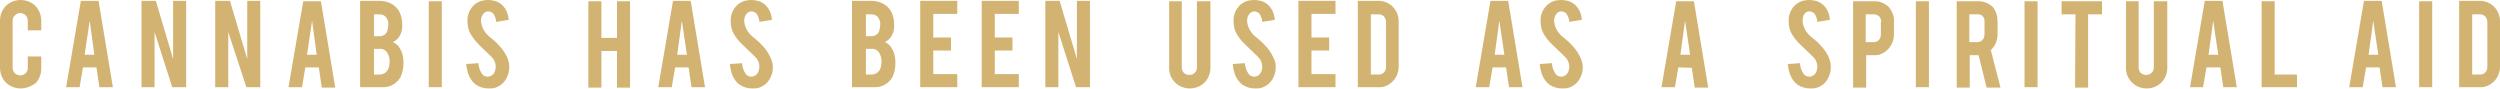
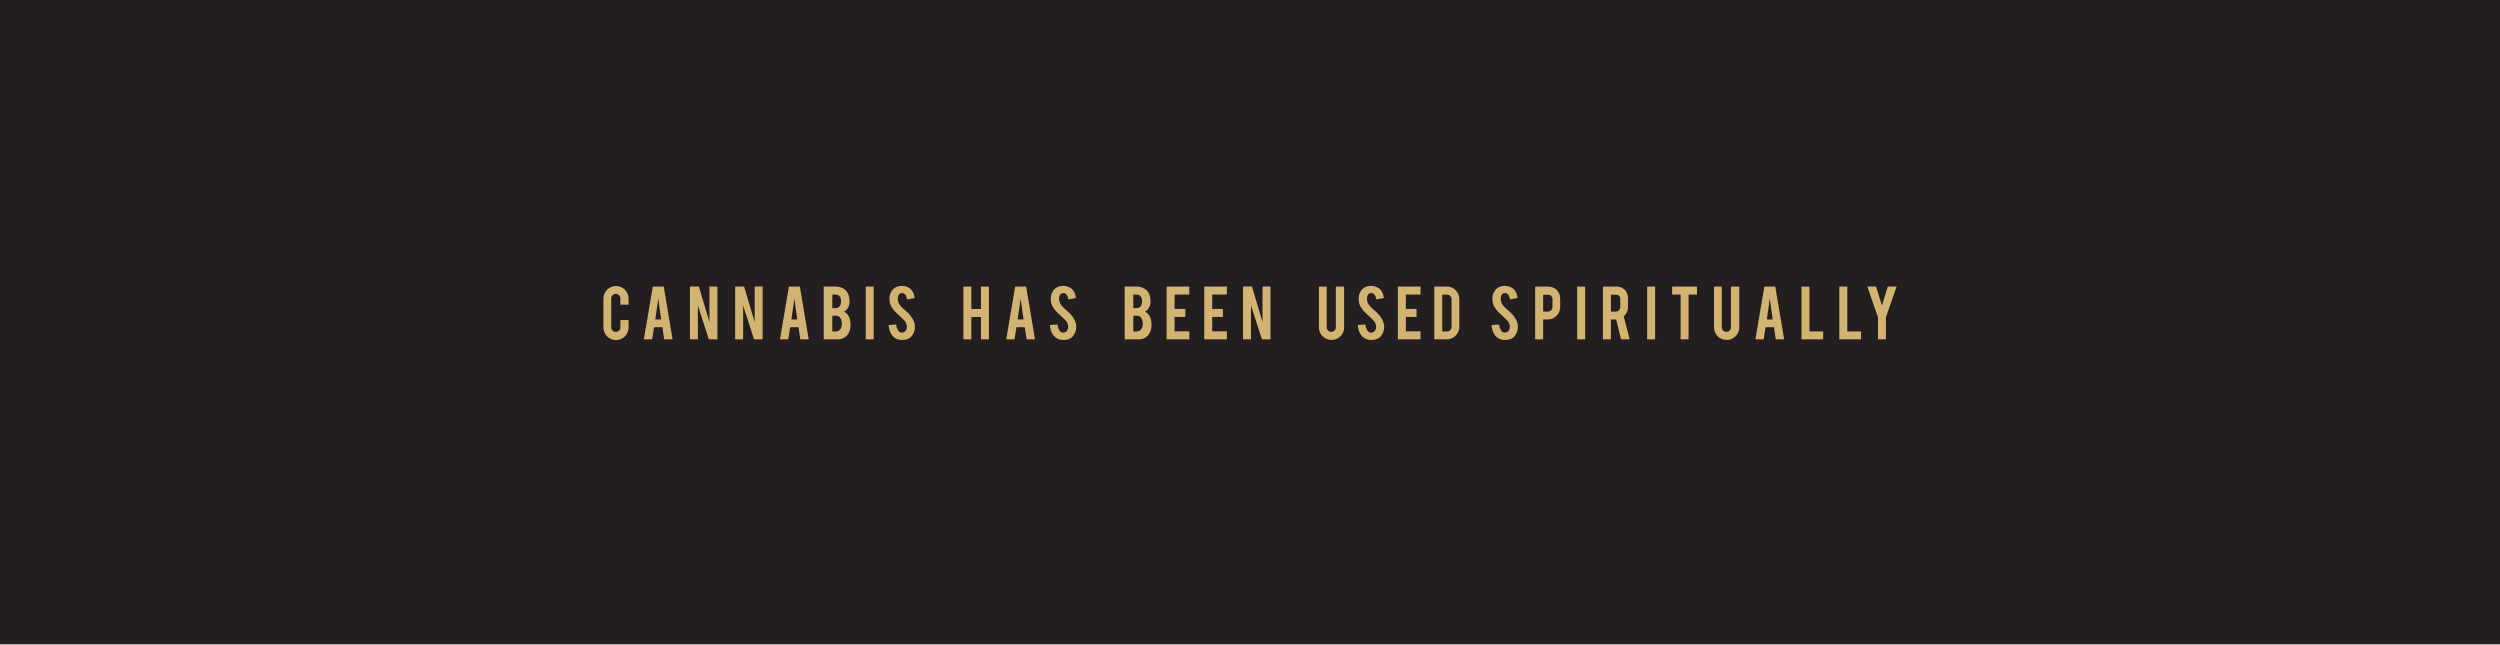
- <svg xmlns="http://www.w3.org/2000/svg" version="1.1" id="Layer_1" x="0px" y="0px" viewBox="0 0 593.6 21" style="enable-background:new 0 0 593.6 21;" xml:space="preserve">
-   <style type="text/css">
- 	.st0{fill:#D3B372;}
- </style>
-   <path class="st0" d="M4.9,21c-1.3,0-2.6-0.5-3.5-1.4C0.5,18.7,0,17.4,0,16.1V4.9c0-1.3,0.5-2.6,1.4-3.5C2.3,0.5,3.6,0,4.9,0  c1.3,0,2.6,0.5,3.5,1.4c0.9,0.9,1.4,2.2,1.4,3.5v2.3H6.6V4.9c0-1-0.8-1.8-1.8-1.8c-0.5,0-0.9,0.2-1.2,0.5C3.2,3.9,3,4.4,3,4.9v11.2  c0,1,0.8,1.8,1.8,1.8c0,0,0,0,0,0c0.5,0,0.9-0.2,1.3-0.5c0.3-0.3,0.5-0.8,0.5-1.2v-2.8h3.2v2.9c0,1.3-0.5,2.6-1.4,3.5  C7.4,20.5,6.2,21,4.9,21z" />
-   <path class="st0" d="M19.7,16l-0.8,4.7h-3.2l3.5-20.5h4.2l3.4,20.5h-3.2L22.9,16H19.7z M21.3,4.9L20.1,13h2.3L21.3,4.9z" />
-   <path class="st0" d="M37,0.2L41.1,14V0.2h3.1v20.5h-3.3L36.7,7.6v13.1h-3.1V0.2H37z" />
-   <path class="st0" d="M54.6,0.2L58.7,14V0.2h3.1v20.5h-3.3L54.2,7.6v13.1h-3.1V0.2H54.6z" />
-   <path class="st0" d="M72.5,16l-0.8,4.7h-3.2L72,0.3h4.2l3.4,20.5h-3.2L75.7,16H72.5z M74.1,4.9L72.9,13h2.3L74.1,4.9z" />
-   <path class="st0" d="M85.5,20.7V0.2h4.6c1.2,0,2.3,0.3,3.3,1c0.9,0.6,1.5,1.5,1.8,2.5c0.2,0.7,0.3,1.4,0.3,2.2  c0.1,1.2-0.3,2.4-1.1,3.3c-0.3,0.3-0.7,0.6-1.1,0.8c0.7,0.3,1.4,0.9,1.7,1.6c0.4,0.6,0.6,1.3,0.7,2c0.1,0.5,0.1,0.9,0.1,1.4  c0,1.1-0.2,2.3-0.7,3.3c-0.8,1.4-2.3,2.4-4,2.4L85.5,20.7z M88.8,8.6h1.3c0.9,0,1.7-0.5,1.9-1.4c0.1-0.4,0.2-0.9,0.2-1.3  C92.3,5.2,92,4.5,91.6,4c-0.4-0.4-0.9-0.6-1.5-0.6h-1.3V8.6z M88.8,17.7h1.3c1,0,1.9-0.6,2.2-1.6c0.1-0.4,0.2-0.8,0.2-1.3  c0.1-0.9-0.2-1.8-0.7-2.5c-0.4-0.5-1.1-0.8-1.7-0.7h-1.3V17.7z" />
-   <path class="st0" d="M104.9,20.7h-3.1V0.3h3.1V20.7z" />
-   <path class="st0" d="M120.9,15.6c0.1,1.3-0.3,2.6-1.1,3.7c-0.5,0.7-1.3,1.2-2.1,1.5c-0.6,0.2-1.1,0.2-1.7,0.2c-1.1,0-2.1-0.3-3-0.9  c-0.7-0.5-1.2-1.2-1.6-2c-0.4-0.9-0.6-1.9-0.7-2.9l2.9-0.2c0,0.9,0.4,1.9,0.9,2.6c0.3,0.4,0.8,0.6,1.3,0.6c0.7,0,1.3-0.4,1.6-1  c0.2-0.4,0.3-0.9,0.3-1.4c0-1-0.5-1.9-1.2-2.5c-0.6-0.6-1.5-1.4-2.7-2.6C113,9.9,112.3,9,111.7,8c-0.5-0.9-0.7-1.9-0.7-2.9  c-0.1-1.6,0.6-3.2,1.9-4.2c0.8-0.6,1.8-0.9,2.9-0.9c1,0,2,0.2,2.8,0.7c0.6,0.4,1.1,0.9,1.5,1.6c0.4,0.7,0.6,1.5,0.7,2.4l-3,0.5  c0-0.7-0.3-1.4-0.7-2c-0.3-0.3-0.8-0.5-1.2-0.5c-0.5,0-1,0.3-1.3,0.8c-0.3,0.5-0.4,1-0.4,1.5c0.1,1.1,0.5,2.1,1.2,2.9  c0.4,0.5,0.9,0.9,1.4,1.3c0.7,0.6,1.2,1,1.4,1.3c0.7,0.7,1.3,1.4,1.8,2.3c0.2,0.3,0.3,0.6,0.5,1C120.7,14.3,120.9,15,120.9,15.6z" />
-   <path class="st0" d="M142.8,12.1v8.7h-3.1V0.3h3.1V9h3.7V0.3h3.1v20.5h-3.1v-8.7H142.8z" />
-   <path class="st0" d="M160.3,16l-0.8,4.7h-3.2l3.5-20.5h4.2l3.4,20.5h-3.2l-0.7-4.7H160.3z M161.9,4.9l-1.1,8.1h2.3L161.9,4.9z" />
-   <path class="st0" d="M183.5,15.6c0.1,1.3-0.3,2.6-1.1,3.7c-0.5,0.7-1.3,1.2-2.1,1.5c-0.6,0.2-1.1,0.2-1.7,0.2c-1.1,0-2.1-0.3-3-0.9  c-0.7-0.5-1.2-1.2-1.6-2c-0.4-0.9-0.6-1.9-0.7-2.9l2.9-0.2c0,0.9,0.4,1.9,0.9,2.6c0.3,0.4,0.8,0.6,1.3,0.6c0.7,0,1.3-0.4,1.6-1  c0.2-0.4,0.3-0.9,0.3-1.4c0-1-0.5-1.9-1.2-2.5c-0.6-0.6-1.5-1.4-2.7-2.6c-0.9-0.8-1.6-1.7-2.2-2.7c-0.5-0.9-0.7-1.9-0.7-2.9  c-0.1-1.6,0.6-3.2,1.9-4.2c0.8-0.6,1.8-0.9,2.9-0.9c1,0,2,0.2,2.8,0.7c0.6,0.4,1.1,0.9,1.5,1.6c0.4,0.7,0.6,1.5,0.7,2.4l-3,0.5  c0-0.7-0.3-1.4-0.7-2c-0.3-0.3-0.8-0.5-1.2-0.5c-0.5,0-1,0.3-1.3,0.8c-0.3,0.5-0.4,1-0.4,1.5c0.1,1.1,0.5,2.1,1.2,2.9  c0.4,0.5,0.9,0.9,1.4,1.3c0.7,0.6,1.2,1,1.4,1.3c0.7,0.7,1.3,1.4,1.8,2.3c0.2,0.3,0.3,0.6,0.5,1C183.3,14.3,183.4,15,183.5,15.6z" />
-   <path class="st0" d="M202.3,20.7V0.2h4.6c1.2,0,2.3,0.3,3.3,1c0.9,0.6,1.5,1.5,1.8,2.5c0.2,0.7,0.3,1.4,0.3,2.2  c0.1,1.2-0.3,2.4-1.1,3.3c-0.3,0.3-0.7,0.6-1.1,0.8c0.7,0.3,1.4,0.9,1.7,1.6c0.4,0.6,0.6,1.3,0.7,2c0.1,0.5,0.1,0.9,0.1,1.4  c0,1.1-0.2,2.3-0.7,3.3c-0.8,1.4-2.3,2.4-4,2.4L202.3,20.7z M205.6,8.6h1.3c0.9,0,1.7-0.5,1.9-1.4c0.1-0.4,0.2-0.9,0.2-1.3  c0.1-0.7-0.2-1.4-0.6-1.9c-0.4-0.4-0.9-0.6-1.5-0.6h-1.3L205.6,8.6z M205.6,17.7h1.3c1,0,1.9-0.6,2.2-1.6c0.1-0.4,0.2-0.8,0.2-1.3  c0.1-0.9-0.2-1.8-0.7-2.5c-0.4-0.5-1.1-0.8-1.7-0.7h-1.3L205.6,17.7z" />
-   <path class="st0" d="M218.5,20.7V0.2h8.8v3.1h-5.7v5.6h4.2V12h-4.2v5.6h5.7v3.1H218.5z" />
-   <path class="st0" d="M233.1,20.7V0.2h8.8v3.1h-5.7v5.6h4.2V12h-4.2v5.6h5.7v3.1H233.1z" />
-   <path class="st0" d="M251.6,0.2l4.1,13.8V0.2h3.1v20.5h-3.3l-4.2-13.1v13.1h-3.1V0.2H251.6z" />
-   <path class="st0" d="M282.5,21c-2.7,0-4.9-2.1-4.9-4.8c0,0,0,0,0,0V0.3h3v15.8c0,0.5,0.2,0.9,0.5,1.2c0.3,0.3,0.8,0.5,1.3,0.5  c1,0,1.8-0.8,1.8-1.7c0,0,0,0,0,0V0.3h3.2v15.8c0,1.3-0.5,2.6-1.4,3.5C285.1,20.5,283.8,21,282.5,21z" />
-   <path class="st0" d="M302.9,15.6c0.1,1.3-0.3,2.6-1.1,3.7c-0.5,0.7-1.3,1.2-2.1,1.5c-0.6,0.2-1.1,0.2-1.7,0.2c-1.1,0-2.1-0.3-3-0.9  c-0.7-0.5-1.2-1.2-1.6-2c-0.4-0.9-0.6-1.9-0.7-2.9l2.9-0.2c0,0.9,0.4,1.9,0.9,2.6c0.3,0.4,0.8,0.6,1.3,0.6c0.7,0,1.3-0.4,1.6-1  c0.2-0.4,0.3-0.9,0.3-1.4c0-1-0.5-1.9-1.2-2.5c-0.6-0.6-1.5-1.4-2.7-2.6c-0.9-0.8-1.6-1.7-2.2-2.7c-0.5-0.9-0.7-1.9-0.7-2.9  c-0.1-1.6,0.6-3.2,1.9-4.2c0.8-0.6,1.8-0.9,2.9-0.9c1,0,2,0.2,2.8,0.7c0.6,0.4,1.1,0.9,1.5,1.6c0.4,0.7,0.6,1.5,0.7,2.4l-3,0.5  c0-0.7-0.3-1.4-0.7-2c-0.3-0.3-0.8-0.5-1.2-0.5c-0.5,0-1,0.3-1.3,0.8c-0.3,0.5-0.4,1-0.4,1.5c0.1,1.1,0.5,2.1,1.2,2.9  c0.4,0.5,0.9,0.9,1.4,1.3c0.7,0.6,1.2,1,1.4,1.3c0.7,0.7,1.3,1.4,1.8,2.3c0.2,0.3,0.3,0.6,0.5,1C302.7,14.3,302.9,15,302.9,15.6z" />
-   <path class="st0" d="M308.3,20.7V0.2h8.8v3.1h-5.7v5.6h4.2V12h-4.2v5.6h5.7v3.1H308.3z" />
-   <path class="st0" d="M332.1,15.8c0,1.3-0.5,2.6-1.4,3.5c-0.9,0.9-2.1,1.5-3.4,1.4h-4.9V0.2h4.9c1.3,0,2.5,0.5,3.4,1.4  c0.9,0.9,1.4,2.2,1.4,3.4V15.8z M325.5,17.7h1.9c0.5,0,0.9-0.2,1.2-0.5c0.3-0.3,0.5-0.8,0.5-1.2V5.2c0-0.5-0.2-0.9-0.5-1.3  c-0.3-0.3-0.8-0.5-1.2-0.5h-1.9V17.7z" />
-   <path class="st0" d="M354.4,16l-0.8,4.7h-3.2l3.5-20.5h4.2l3.4,20.5h-3.2l-0.7-4.7L354.4,16z M356,4.9l-1.1,8.1h2.3L356,4.9z" />
-   <path class="st0" d="M375.8,15.6c0.1,1.3-0.3,2.6-1.1,3.7c-0.5,0.7-1.3,1.2-2.1,1.5c-0.6,0.2-1.1,0.2-1.7,0.2c-1.1,0-2.1-0.3-3-0.9  c-0.7-0.5-1.2-1.2-1.6-2c-0.4-0.9-0.6-1.9-0.7-2.9l2.9-0.2c0,0.9,0.4,1.9,0.9,2.6c0.3,0.4,0.8,0.6,1.3,0.6c0.7,0,1.3-0.4,1.6-1  c0.2-0.4,0.3-0.9,0.3-1.4c0-1-0.5-1.9-1.2-2.5c-0.6-0.6-1.5-1.4-2.7-2.6c-0.9-0.8-1.6-1.7-2.2-2.7c-0.5-0.9-0.7-1.9-0.7-2.9  c-0.1-1.6,0.6-3.2,1.9-4.2c0.8-0.6,1.8-0.9,2.9-0.9c1,0,2,0.2,2.8,0.7c0.6,0.4,1.1,0.9,1.5,1.6c0.4,0.7,0.6,1.5,0.7,2.4l-3,0.5  c0-0.7-0.3-1.4-0.7-2c-0.3-0.3-0.8-0.5-1.2-0.5c-0.5,0-1,0.3-1.3,0.8c-0.3,0.5-0.4,1-0.4,1.5c0.1,1.1,0.5,2.1,1.2,2.9  c0.4,0.5,0.9,0.9,1.4,1.3c0.7,0.6,1.2,1,1.4,1.3c0.7,0.7,1.3,1.4,1.8,2.3c0.2,0.3,0.3,0.6,0.5,1C375.6,14.3,375.7,15,375.8,15.6z" />
-   <path class="st0" d="M398.5,16l-0.8,4.7h-3.2L398,0.3h4.2l3.4,20.5h-3.2l-0.7-4.7L398.5,16z M400.1,4.9L399,13h2.3L400.1,4.9z" />
-   <path class="st0" d="M434.7,15.6c0.1,1.3-0.3,2.6-1.1,3.7c-0.5,0.7-1.3,1.2-2.1,1.5c-0.6,0.2-1.1,0.2-1.7,0.2c-1.1,0-2.1-0.3-3-0.9  c-0.7-0.5-1.2-1.2-1.6-2c-0.4-0.9-0.6-1.9-0.7-2.9l2.9-0.2c0,0.9,0.4,1.9,0.9,2.6c0.3,0.4,0.8,0.6,1.3,0.6c0.7,0,1.3-0.4,1.6-1  c0.2-0.4,0.3-0.9,0.3-1.4c0-1-0.5-1.9-1.2-2.5c-0.6-0.6-1.5-1.4-2.7-2.6c-0.9-0.8-1.6-1.7-2.2-2.7c-0.5-0.9-0.7-1.9-0.7-2.9  c-0.1-1.6,0.6-3.2,1.9-4.2c0.8-0.6,1.8-0.9,2.9-0.9c1,0,2,0.2,2.8,0.7c0.6,0.4,1.1,0.9,1.5,1.6c0.4,0.7,0.6,1.5,0.7,2.4l-3,0.5  c0-0.7-0.3-1.4-0.7-2c-0.3-0.3-0.8-0.5-1.2-0.5c-0.5,0-1,0.3-1.3,0.8C428.1,4,428,4.5,428,5c0.1,1.1,0.5,2.1,1.2,2.9  c0.4,0.5,0.9,0.9,1.4,1.3c0.7,0.6,1.2,1,1.4,1.3c0.7,0.7,1.3,1.4,1.8,2.3c0.2,0.3,0.3,0.6,0.5,1C434.5,14.3,434.7,15,434.7,15.6z" />
-   <path class="st0" d="M444.9,0.3c1.3-0.1,2.7,0.5,3.6,1.4c0.8,1,1.3,2.2,1.2,3.5v3c0,1.3-0.5,2.5-1.4,3.5c-0.9,0.9-2.1,1.5-3.4,1.4  h-1.8v7.7H440V0.3H444.9z M446.7,5.2c0-0.5-0.2-0.9-0.5-1.3c-0.3-0.3-0.8-0.5-1.3-0.5h-1.9V10h1.9c0.5,0,0.9-0.2,1.2-0.5  c0.3-0.3,0.5-0.8,0.5-1.3V5.2z" />
-   <path class="st0" d="M458,20.7h-3.1V0.3h3.1V20.7z" />
-   <path class="st0" d="M469.4,0.3c1.4-0.1,2.8,0.4,3.8,1.4c0.8,1,1.1,2.2,1.1,3.5v3c0,1.4-0.6,2.8-1.6,3.7l2.3,8.9h-3.3l-1.9-7.7h-2.1  v7.7h-3.1V0.3H469.4z M471.2,5.2c0.1-0.9-0.5-1.7-1.3-1.8c-0.1,0-0.3,0-0.4,0h-1.9V10h1.9c0.5,0,0.9-0.2,1.2-0.5  c0.3-0.3,0.5-0.8,0.5-1.3L471.2,5.2z" />
-   <path class="st0" d="M483.8,20.7h-3.1V0.3h3.1L483.8,20.7z" />
-   <path class="st0" d="M492.8,3.4h-3.3V0.3h9.6v3.1h-3.3v17.4h-3.1L492.8,3.4z" />
-   <path class="st0" d="M509.7,21c-2.7,0-4.9-2.1-4.9-4.8c0,0,0,0,0,0V0.3h3v15.8c0,0.5,0.2,0.9,0.5,1.2c0.3,0.3,0.8,0.5,1.3,0.5  c1,0,1.8-0.8,1.8-1.7c0,0,0,0,0,0V0.3h3.2v15.8c0,1.3-0.5,2.6-1.4,3.5C512.3,20.5,511,21,509.7,21z" />
-   <path class="st0" d="M523.9,16l-0.8,4.7H520l3.5-20.5h4.2l3.4,20.5h-3.2l-0.7-4.7L523.9,16z M525.5,4.9l-1.1,8.1h2.3L525.5,4.9z" />
-   <path class="st0" d="M545.4,20.7h-8.4V0.3h3.1v17.4h5.3V20.7z" />
-   <path class="st0" d="M561.8,16l-0.8,4.7h-3.2l3.5-20.5h4.2l3.4,20.5h-3.2l-0.7-4.7L561.8,16z M563.5,4.9l-1.1,8.1h2.3L563.5,4.9z" />
-   <path class="st0" d="M577.5,20.7h-3.1V0.3h3.1V20.7z" />
-   <path class="st0" d="M593.6,15.8c0,1.3-0.5,2.6-1.4,3.5c-0.9,0.9-2.1,1.5-3.4,1.4h-4.9V0.2h4.9c1.3,0,2.5,0.5,3.4,1.4  c0.9,0.9,1.4,2.2,1.4,3.4L593.6,15.8z M587,17.7h1.9c0.5,0,0.9-0.2,1.2-0.5c0.3-0.3,0.5-0.8,0.5-1.2V5.2c0-0.5-0.2-0.9-0.5-1.3  c-0.3-0.3-0.8-0.5-1.2-0.5H587V17.7z" />
+ <svg xmlns="http://www.w3.org/2000/svg" id="Layer_1" data-name="Layer 1" width="970" height="250" viewBox="0 0 970 250">
+   <defs>
+     <style>.cls-1{fill:#231f20;}.cls-2{fill:#d3b372;}</style>
+   </defs>
+   <rect class="cls-1" y="-2.895" width="970" height="252.895" />
+   <path class="cls-2" d="M239.017,131.926a4.88,4.88,0,0,1-4.9-4.885V115.869a4.892,4.892,0,1,1,9.785,0v2.336h-3.202v-2.401a1.785,1.785,0,0,0-1.781-1.78,1.687,1.687,0,0,0-1.25.522,1.728,1.728,0,0,0-.515,1.258v11.206a1.757,1.757,0,0,0,1.764,1.764,1.726,1.726,0,0,0,1.258-.515,1.686,1.686,0,0,0,.523-1.249v-2.826h3.202v2.858a4.881,4.881,0,0,1-4.884,4.885Z" />
+   <path class="cls-2" d="M253.77,126.96l-.75,4.704h-3.214l3.479-20.467h4.247l3.43,20.467h-3.246l-.722-4.704Zm1.622-11.076-1.144,8.07h2.287Z" />
+   <path class="cls-2" d="M271.165,111.18l4.097,13.767V111.18h3.087v20.484h-3.316l-4.248-13.117v13.117h-3.087V111.18Z" />
+   <path class="cls-2" d="M288.715,111.18l4.097,13.767V111.18H295.9v20.484H292.584l-4.248-13.117v13.117H285.25V111.18Z" />
+   <path class="cls-2" d="M306.586,126.96l-.75,4.704h-3.214l3.479-20.467h4.247l3.43,20.467h-3.246l-.722-4.704Zm1.622-11.076-1.143,8.07h2.287Z" />
+   <path class="cls-2" d="M319.604,131.664V111.18h4.623a5.887,5.887,0,0,1,3.3.964,4.488,4.488,0,0,1,1.797,2.532,7.135,7.135,0,0,1,.294,2.172,4.808,4.808,0,0,1-1.094,3.3,3.108,3.108,0,0,1-1.078.801,3.587,3.587,0,0,1,1.748,1.552,6.039,6.039,0,0,1,.703,2.025,8.081,8.081,0,0,1,.114,1.421,6.84,6.84,0,0,1-.735,3.299,4.408,4.408,0,0,1-1.617,1.699,4.452,4.452,0,0,1-2.336.719Zm3.332-12.121h1.291a1.891,1.891,0,0,0,1.928-1.404,4.014,4.014,0,0,0,.18-1.291,2.699,2.699,0,0,0-.621-1.927,1.953,1.953,0,0,0-1.487-.605h-1.291Zm0,9.066h1.291a2.191,2.191,0,0,0,2.173-1.617,3.56,3.56,0,0,0,.212-1.274,3.88,3.88,0,0,0-.654-2.499,2.106,2.106,0,0,0-1.731-.719h-1.291Z" />
+   <path class="cls-2" d="M338.992,131.664h-3.087V111.197h3.087Z" />
+   <path class="cls-2" d="M355.005,126.567a5.759,5.759,0,0,1-1.111,3.659,4,4,0,0,1-2.123,1.454,5.797,5.797,0,0,1-1.715.229,4.856,4.856,0,0,1-3.006-.898,5.027,5.027,0,0,1-1.576-2.001,8.062,8.062,0,0,1-.678-2.899l2.94-.212a4.47,4.47,0,0,0,.948,2.594,1.576,1.576,0,0,0,1.274.574,1.913,1.913,0,0,0,1.617-.997,2.476,2.476,0,0,0,.311-1.356,3.771,3.771,0,0,0-1.16-2.535q-.916-.866-2.745-2.6a11.706,11.706,0,0,1-2.172-2.665,6.16,6.16,0,0,1-.686-2.877,5.006,5.006,0,0,1,1.878-4.235,4.67,4.67,0,0,1,2.875-.866,5.225,5.225,0,0,1,2.826.735,4.249,4.249,0,0,1,1.478,1.601,5.93,5.93,0,0,1,.678,2.369l-2.957.539a3.568,3.568,0,0,0-.719-1.961,1.51,1.51,0,0,0-1.225-.506,1.41,1.41,0,0,0-1.29.751,2.897,2.897,0,0,0-.359,1.503,4.507,4.507,0,0,0,1.209,2.858,10.145,10.145,0,0,0,1.372,1.308q1.078.898,1.421,1.258a10.494,10.494,0,0,1,1.764,2.254,8.782,8.782,0,0,1,.474.964A5.623,5.623,0,0,1,355.005,126.567Z" />
+   <path class="cls-2" d="M376.882,122.991v8.673h-3.088V111.197h3.088v8.69h3.725v-8.69h3.087v20.467h-3.087v-8.673Z" />
+   <path class="cls-2" d="M394.379,126.96l-.75,4.704h-3.215l3.479-20.467h4.247l3.431,20.467h-3.246l-.723-4.704Zm1.622-11.076-1.144,8.07h2.287Z" />
+   <path class="cls-2" d="M417.587,126.567a5.757,5.757,0,0,1-1.111,3.659,3.997,3.997,0,0,1-2.123,1.454,5.796,5.796,0,0,1-1.716.229,4.856,4.856,0,0,1-3.005-.898,5.024,5.024,0,0,1-1.577-2.001,8.074,8.074,0,0,1-.678-2.899l2.94-.212a4.471,4.471,0,0,0,.947,2.594,1.577,1.577,0,0,0,1.274.574,1.914,1.914,0,0,0,1.617-.997,2.475,2.475,0,0,0,.311-1.356,3.769,3.769,0,0,0-1.16-2.535q-.914-.866-2.744-2.6a11.713,11.713,0,0,1-2.173-2.665,6.165,6.165,0,0,1-.685-2.877,5.007,5.007,0,0,1,1.878-4.235,4.674,4.674,0,0,1,2.875-.866,5.224,5.224,0,0,1,2.826.735,4.246,4.246,0,0,1,1.478,1.601,5.92,5.92,0,0,1,.678,2.369l-2.956.539a3.576,3.576,0,0,0-.719-1.961,1.512,1.512,0,0,0-1.226-.506,1.41,1.41,0,0,0-1.29.751,2.893,2.893,0,0,0-.359,1.503,4.508,4.508,0,0,0,1.208,2.858,10.193,10.193,0,0,0,1.373,1.308q1.078.898,1.421,1.258a10.494,10.494,0,0,1,1.764,2.254,8.5,8.5,0,0,1,.474.964A5.589,5.589,0,0,1,417.587,126.567Z" />
+   <path class="cls-2" d="M436.377,131.664V111.18H441a5.888,5.888,0,0,1,3.3.964,4.486,4.486,0,0,1,1.797,2.532,7.12,7.12,0,0,1,.294,2.172,4.809,4.809,0,0,1-1.095,3.3,3.101,3.101,0,0,1-1.078.801,3.588,3.588,0,0,1,1.748,1.552,6.04,6.04,0,0,1,.702,2.025,8.076,8.076,0,0,1,.115,1.421,6.834,6.834,0,0,1-.735,3.299,4.733,4.733,0,0,1-3.953,2.418Zm3.333-12.121H441a1.892,1.892,0,0,0,1.928-1.404,4.025,4.025,0,0,0,.18-1.291,2.696,2.696,0,0,0-.621-1.927A1.952,1.952,0,0,0,441,114.317h-1.29Zm0,9.066H441a2.191,2.191,0,0,0,2.173-1.617,3.55,3.55,0,0,0,.212-1.274,3.88,3.88,0,0,0-.653-2.499A2.105,2.105,0,0,0,441,122.501h-1.29Z" />
+   <path class="cls-2" d="M452.655,131.664V111.18h8.789v3.103h-5.701v5.587h4.165v3.103h-4.165V128.56h5.701v3.104Z" />
+   <path class="cls-2" d="M467.247,131.664V111.18h8.789v3.103h-5.701v5.587H474.5v3.103h-4.165V128.56h5.701v3.104Z" />
+   <path class="cls-2" d="M485.766,111.18l4.096,13.767V111.18h3.087v20.484h-3.315l-4.247-13.117v13.117h-3.088V111.18Z" />
+   <path class="cls-2" d="M516.624,131.893a4.853,4.853,0,0,1-4.885-4.868V111.197h3.022v15.795a1.689,1.689,0,0,0,.522,1.25,1.729,1.729,0,0,0,1.258.515,1.757,1.757,0,0,0,1.765-1.765V111.197h3.218v15.828a4.653,4.653,0,0,1-1.438,3.464A4.778,4.778,0,0,1,516.624,131.893Z" />
+   <path class="cls-2" d="M537.054,126.567a5.757,5.757,0,0,1-1.111,3.659,3.997,3.997,0,0,1-2.123,1.454,5.796,5.796,0,0,1-1.716.229,4.856,4.856,0,0,1-3.005-.898,5.024,5.024,0,0,1-1.577-2.001,8.072,8.072,0,0,1-.678-2.899l2.94-.212a4.471,4.471,0,0,0,.947,2.594,1.577,1.577,0,0,0,1.274.574,1.914,1.914,0,0,0,1.617-.997,2.475,2.475,0,0,0,.311-1.356,3.769,3.769,0,0,0-1.16-2.535q-.914-.866-2.744-2.6a11.713,11.713,0,0,1-2.173-2.665,6.165,6.165,0,0,1-.685-2.877,5.007,5.007,0,0,1,1.878-4.235,4.674,4.674,0,0,1,2.875-.866,5.224,5.224,0,0,1,2.826.735,4.246,4.246,0,0,1,1.478,1.601,5.92,5.92,0,0,1,.678,2.369l-2.956.539a3.576,3.576,0,0,0-.719-1.961,1.512,1.512,0,0,0-1.226-.506,1.41,1.41,0,0,0-1.29.751,2.893,2.893,0,0,0-.359,1.503,4.508,4.508,0,0,0,1.208,2.858,10.185,10.185,0,0,0,1.373,1.308q1.078.898,1.421,1.258a10.494,10.494,0,0,1,1.764,2.254,8.5,8.5,0,0,1,.474.964A5.589,5.589,0,0,1,537.054,126.567Z" />
+   <path class="cls-2" d="M542.374,131.664V111.18h8.789v3.103h-5.701v5.587h4.165v3.103h-4.165V128.56h5.701v3.104Z" />
+   <path class="cls-2" d="M566.21,126.764a4.747,4.747,0,0,1-1.421,3.463,4.649,4.649,0,0,1-3.431,1.438h-4.852V111.18h4.852a4.64,4.64,0,0,1,3.438,1.438,4.74,4.74,0,0,1,1.413,3.446Zm-6.615,1.846h1.862a1.648,1.648,0,0,0,1.241-.531,1.75,1.75,0,0,0,.506-1.249V116.114a1.728,1.728,0,0,0-.514-1.258,1.672,1.672,0,0,0-1.233-.523h-1.862Z" />
+   <path class="cls-2" d="M588.945,126.567a5.757,5.757,0,0,1-1.111,3.659,3.997,3.997,0,0,1-2.123,1.454,5.796,5.796,0,0,1-1.716.229,4.856,4.856,0,0,1-3.005-.898,5.024,5.024,0,0,1-1.577-2.001,8.072,8.072,0,0,1-.678-2.899l2.94-.212a4.471,4.471,0,0,0,.947,2.594,1.577,1.577,0,0,0,1.274.574,1.914,1.914,0,0,0,1.617-.997,2.475,2.475,0,0,0,.311-1.356,3.769,3.769,0,0,0-1.16-2.535q-.914-.866-2.744-2.6a11.715,11.715,0,0,1-2.173-2.665,6.165,6.165,0,0,1-.685-2.877,5.007,5.007,0,0,1,1.878-4.235,4.674,4.674,0,0,1,2.875-.866,5.224,5.224,0,0,1,2.826.735,4.246,4.246,0,0,1,1.478,1.601,5.921,5.921,0,0,1,.678,2.369l-2.956.539a3.576,3.576,0,0,0-.719-1.961,1.512,1.512,0,0,0-1.226-.506,1.41,1.41,0,0,0-1.29.751,2.893,2.893,0,0,0-.359,1.503,4.508,4.508,0,0,0,1.208,2.858,10.191,10.191,0,0,0,1.373,1.308q1.078.898,1.421,1.258a10.494,10.494,0,0,1,1.764,2.254,8.5,8.5,0,0,1,.474.964A5.589,5.589,0,0,1,588.945,126.567Z" />
+   <path class="cls-2" d="M600.518,111.197a4.705,4.705,0,0,1,3.594,1.421,4.932,4.932,0,0,1,1.241,3.463v2.974a4.761,4.761,0,0,1-1.413,3.463,4.62,4.62,0,0,1-3.422,1.438h-1.78v7.71h-3.088V111.197Zm1.846,4.933a1.759,1.759,0,0,0-.481-1.29,1.716,1.716,0,0,0-1.282-.49h-1.862V120.9H600.6a1.687,1.687,0,0,0,1.249-.523,1.724,1.724,0,0,0,.515-1.258Z" />
+   <path class="cls-2" d="M615.046,131.664H611.958V111.197h3.088Z" />
+   <path class="cls-2" d="M626.814,111.197a4.709,4.709,0,0,1,3.79,1.421,5.17,5.17,0,0,1,1.062,3.463v2.974a4.782,4.782,0,0,1-1.649,3.675l2.286,8.935h-3.339l-1.872-7.71h-2.058v7.71h-3.088V111.197Zm1.846,4.933a1.566,1.566,0,0,0-1.764-1.78h-1.862V120.9h1.862a1.688,1.688,0,0,0,1.249-.523,1.724,1.724,0,0,0,.515-1.258Z" />
+   <path class="cls-2" d="M642.177,131.664h-3.088V111.197h3.088Z" />
+   <path class="cls-2" d="M652.082,114.3h-3.283v-3.103h9.638V114.3H655.17v17.364H652.082Z" />
+   <path class="cls-2" d="M669.927,131.893a4.853,4.853,0,0,1-4.885-4.868V111.197h3.022v15.795a1.689,1.689,0,0,0,.522,1.25,1.729,1.729,0,0,0,1.258.515,1.757,1.757,0,0,0,1.765-1.765V111.197h3.218v15.828a4.652,4.652,0,0,1-1.438,3.464A4.777,4.777,0,0,1,669.927,131.893Z" />
+   <path class="cls-2" d="M685.056,126.96l-.75,4.704h-3.215l3.48-20.467h4.247l3.431,20.467h-3.246l-.723-4.704Zm1.622-11.076-1.143,8.07h2.287Z" />
+   <path class="cls-2" d="M707.398,131.664h-8.413V111.197h3.088v17.396h5.325Z" />
+   <path class="cls-2" d="M722.073,131.664H713.66V111.197h3.088v17.396h5.325Z" />
+   <path class="cls-2" d="M728.648,123.088,724.515,111.18h3.398l2.286,7.351,2.27-7.351h3.414l-4.148,11.908v8.576h-3.088Z" />
</svg>
